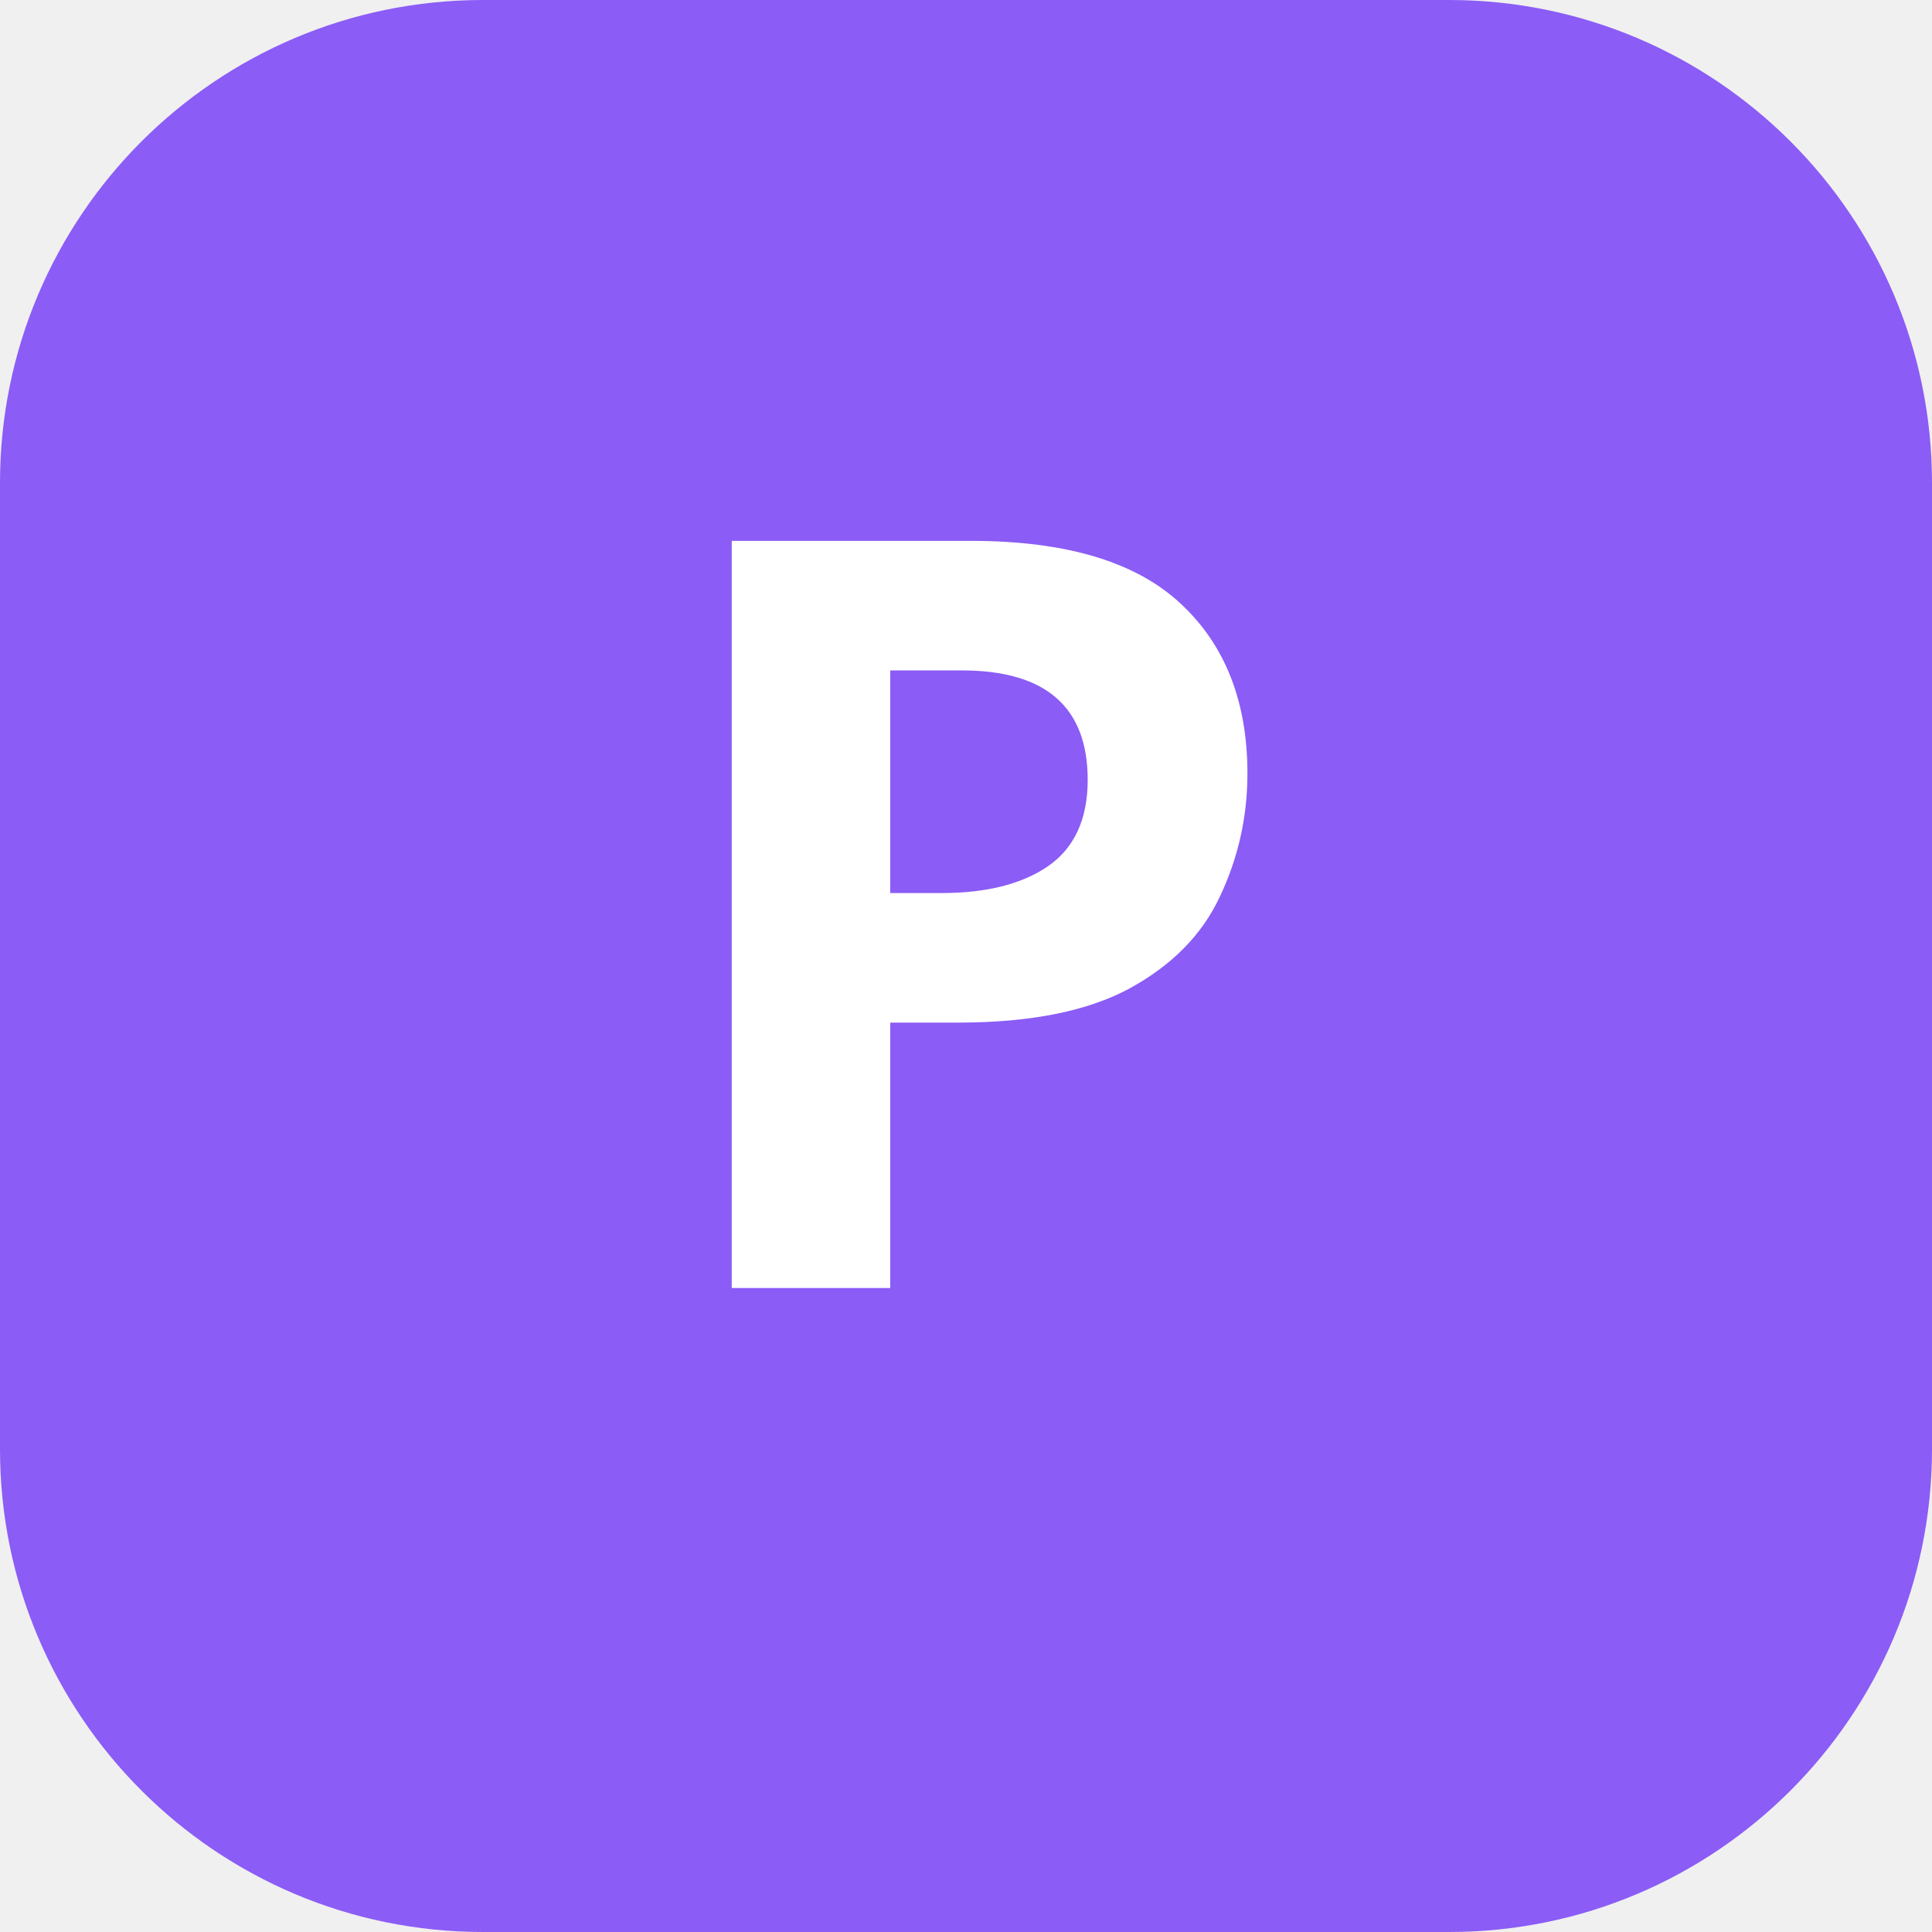
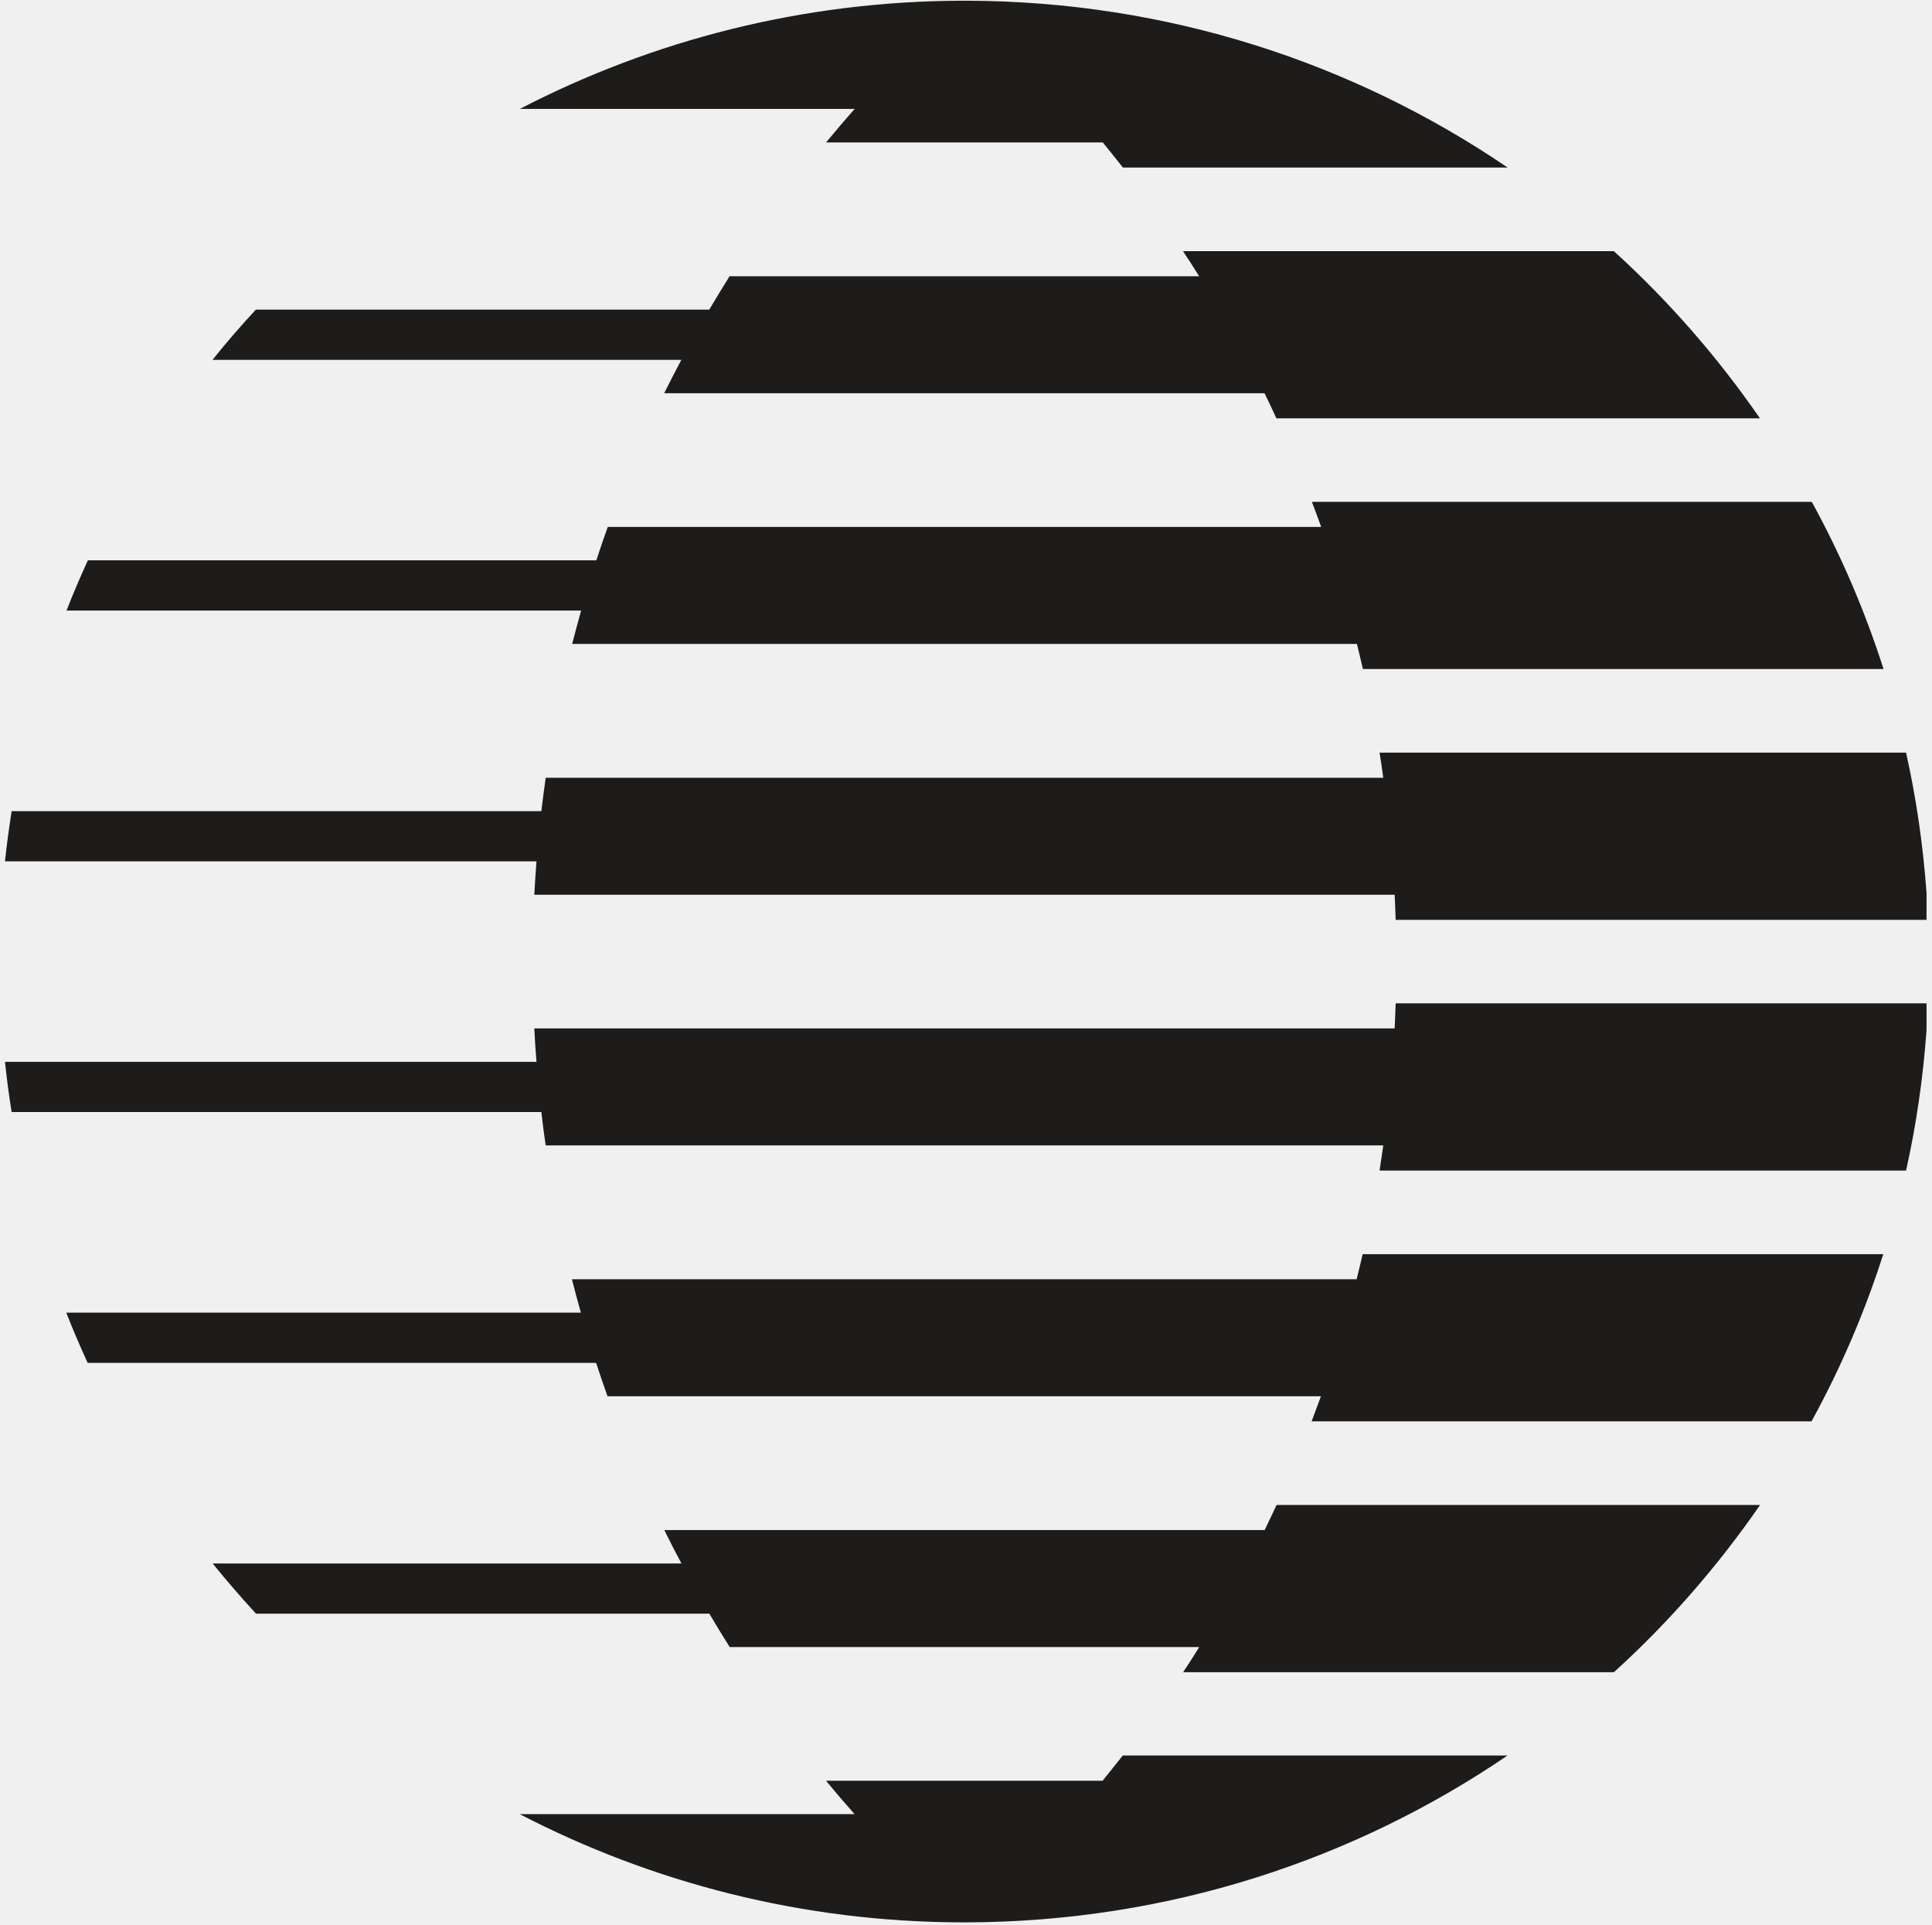
- <svg xmlns="http://www.w3.org/2000/svg" viewBox="0 0 24 24" fill="none">
-   <rect width="24" height="24" rx="6" fill="#8B5CF6" />
-   <text x="12" y="16" text-anchor="middle" font-family="system-ui" font-weight="700" font-size="13" fill="#fff">P</text>
+ <svg xmlns="http://www.w3.org/2000/svg" viewBox="0 0 274 273">
+   <path d="M270.322 106.744H195.65C195.85 107.919 196.013 109.112 196.176 110.305H77.391C77.173 111.878 76.956 113.468 76.774 115.041H1.649C1.286 117.391 0.959 119.759 0.705 122.163H76.085C75.957 123.735 75.867 125.326 75.776 126.898H197.791C197.846 128.073 197.9 129.266 197.936 130.459H273.225V126.663C272.735 119.867 271.773 113.215 270.322 106.744Z" fill="#1D1C1A" />
+   <path d="M197.791 145.859H75.776C75.849 147.45 75.957 149.022 76.085 150.595H0.705C0.959 152.981 1.268 155.349 1.649 157.717H76.774C76.956 159.307 77.155 160.88 77.391 162.452H196.176C196.013 163.645 195.831 164.82 195.65 166.013H270.322C271.773 159.542 272.735 152.89 273.225 146.094V142.298H197.936C197.9 143.491 197.846 144.666 197.791 145.859Z" fill="#1D1C1A" />
+   <path d="M192.42 181.431H81.111C81.51 183.022 81.946 184.594 82.382 186.167H9.397C10.341 188.571 11.357 190.939 12.428 193.288H84.541C85.067 194.879 85.593 196.452 86.156 198.024H187.339C186.904 199.217 186.468 200.392 186.015 201.585H256.912C261.031 194.084 264.443 186.149 267.092 177.87H193.255C192.983 179.063 192.692 180.238 192.402 181.431H192.42Z" fill="#1D1C1A" />
+   <path d="M179.337 217.003H94.213C94.993 218.594 95.809 220.184 96.644 221.739H30.157C32.134 224.179 34.185 226.547 36.308 228.861H100.6C101.544 230.451 102.505 232.042 103.485 233.596H170.082C169.338 234.789 168.576 235.982 167.796 237.157H228.894C236.679 230.09 243.629 222.118 249.617 213.442H181.042C180.48 214.635 179.935 215.828 179.355 217.003H179.337Z" fill="#1D1C1A" />
+   <path d="M156.4 252.557H117.15C118.474 254.166 119.817 255.738 121.196 257.293H73.707C92.471 267.017 113.774 272.585 136.366 272.639C136.512 272.639 136.639 272.639 136.766 272.639C136.893 272.639 137.038 272.639 137.165 272.639C165.582 272.548 191.966 263.836 213.796 248.978H159.231C158.287 250.171 157.343 251.364 156.382 252.539L156.4 252.557Z" fill="#1D1C1A" />
+   <path d="M117.15 20.2H156.4C157.362 21.375 158.306 22.568 159.249 23.761H213.815C191.967 8.903 165.6 0.191 137.183 0.101C137.038 0.101 136.911 0.101 136.784 0.101C136.657 0.101 136.512 0.101 136.385 0.101C113.775 0.173 92.489 5.722 73.726 15.446H121.215C119.836 17.001 118.493 18.591 117.168 20.182L117.15 20.2Z" fill="#1D1C1A" />
+   <path d="M94.213 55.772H179.337C179.918 56.947 180.48 58.14 181.024 59.333H249.599C243.611 50.657 236.661 42.686 228.876 35.618H167.778C168.558 36.793 169.32 37.986 170.064 39.179H103.468C102.488 40.752 101.526 42.324 100.582 43.915H36.29C34.149 46.211 32.099 48.578 30.139 51.036H96.626C95.792 52.609 94.993 54.182 94.195 55.772H94.213Z" fill="#1D1C1A" />
+   <path d="M81.129 91.326H192.438C192.729 92.501 193.019 93.694 193.291 94.887H267.128C264.479 86.608 261.067 78.673 256.948 71.172H186.051C186.504 72.347 186.94 73.54 187.375 74.733H86.192C85.63 76.306 85.085 77.878 84.577 79.469H12.464C11.393 81.8 10.377 84.168 9.434 86.59H82.418C81.982 88.163 81.547 89.735 81.147 91.326H81.129Z" fill="#1D1C1A" />
</svg>
